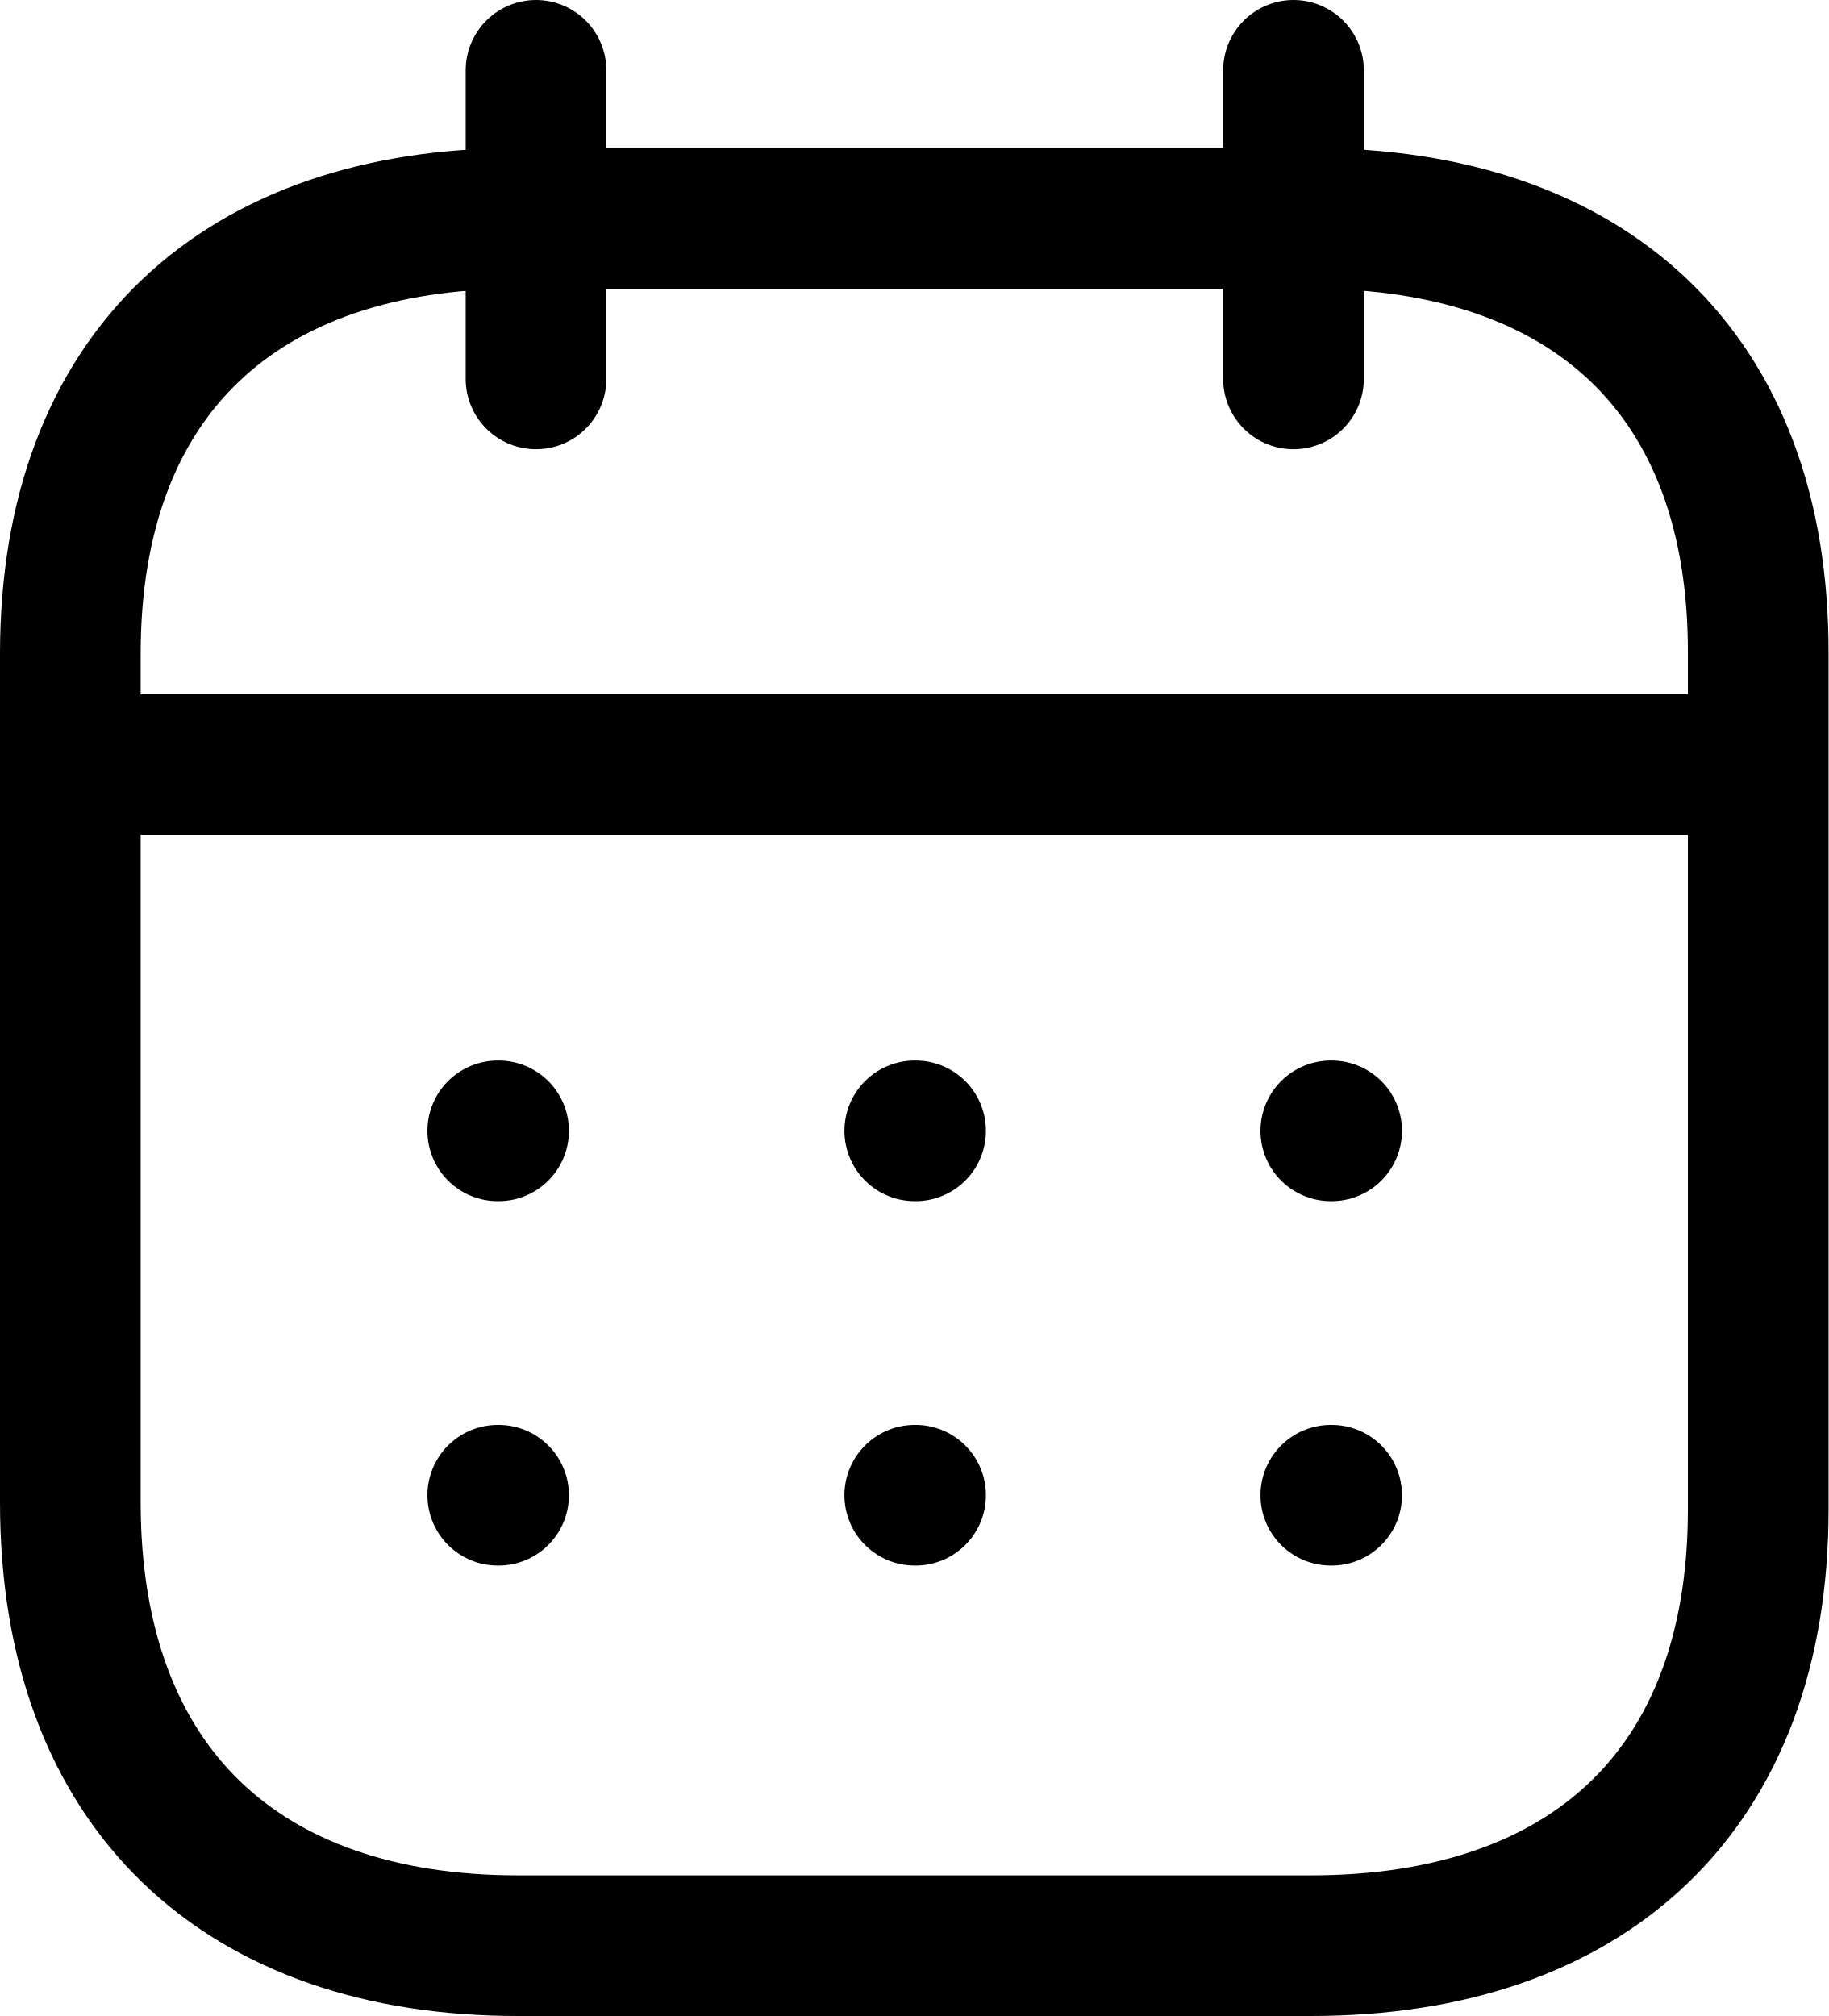
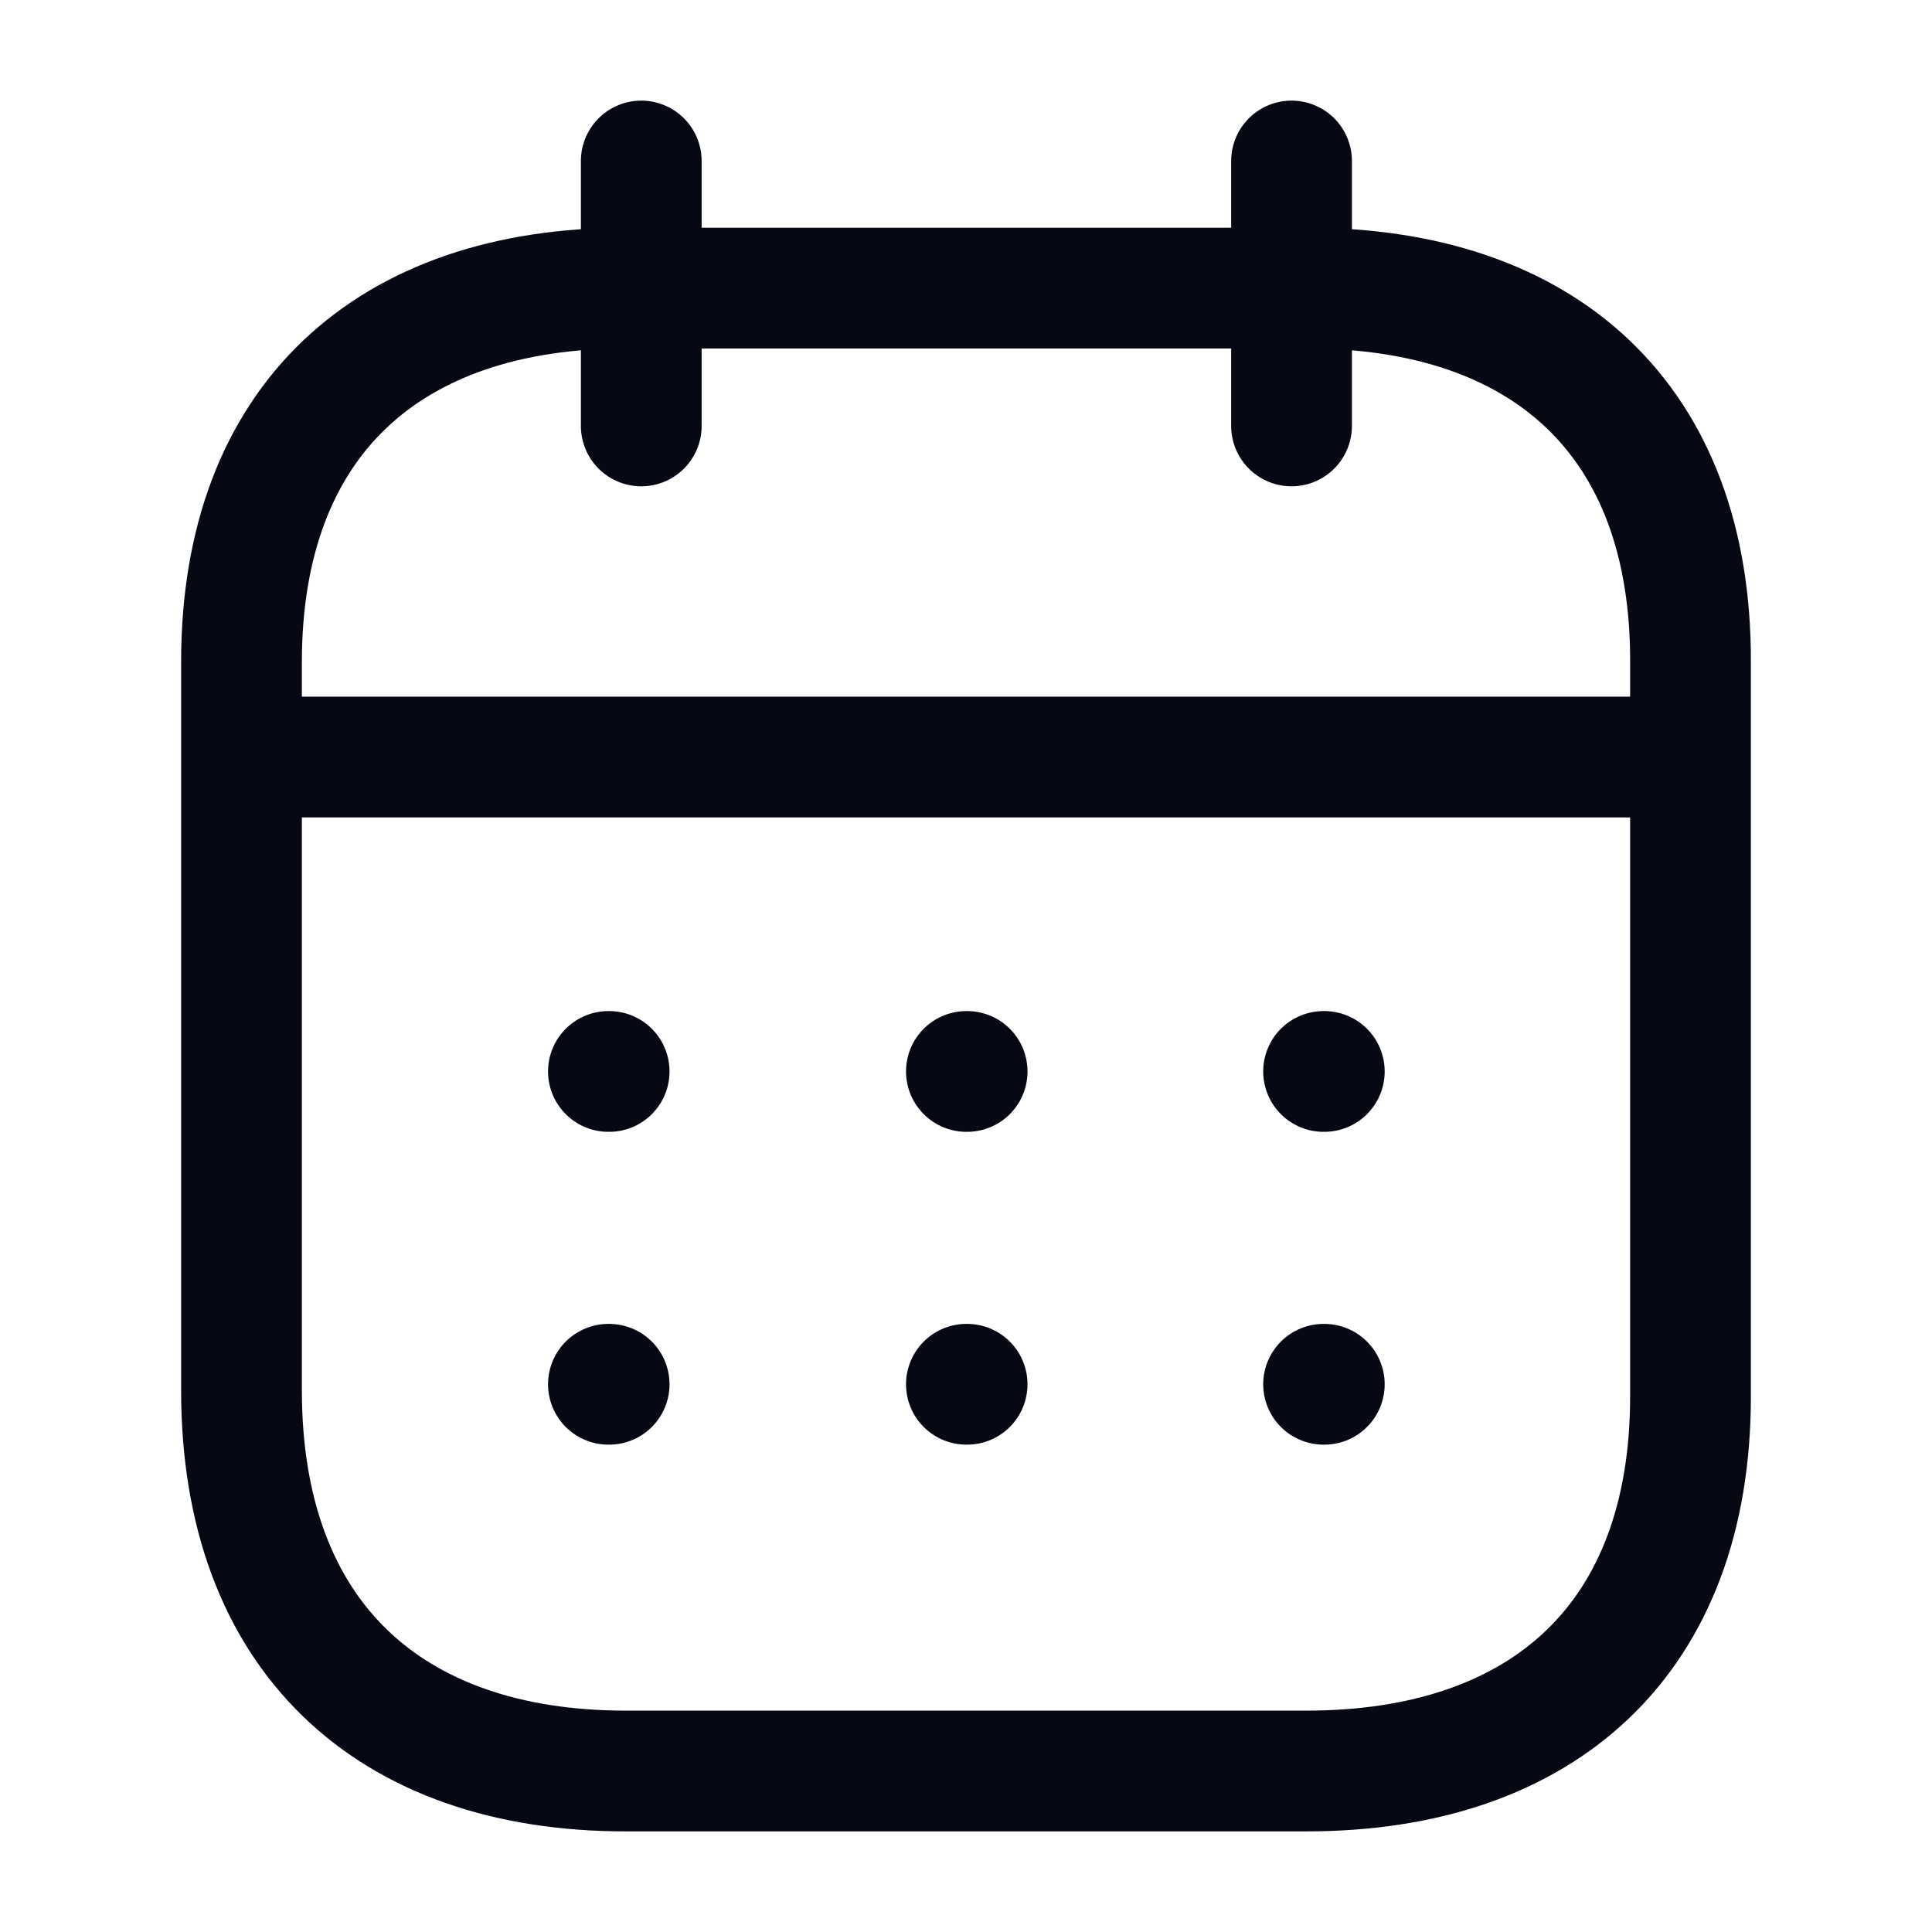
- <svg xmlns="http://www.w3.org/2000/svg" preserveAspectRatio="xMidYMid meet" viewBox="0 0 19.5 21.5" fill="none">
-   <g id="Calendar">
-     <path id="Line_200" d="M0.843 8.154H18.667" stroke="currentColor" stroke-width="1.5" stroke-linecap="round" stroke-linejoin="round" />
-     <path id="Line_201" d="M14.192 12.06H14.201" stroke="currentColor" stroke-width="1.5" stroke-linecap="round" stroke-linejoin="round" />
-     <path id="Line_202" d="M9.755 12.06H9.764" stroke="currentColor" stroke-width="1.5" stroke-linecap="round" stroke-linejoin="round" />
-     <path id="Line_203" d="M5.308 12.06H5.317" stroke="currentColor" stroke-width="1.5" stroke-linecap="round" stroke-linejoin="round" />
-     <path id="Line_204" d="M14.192 15.946H14.201" stroke="currentColor" stroke-width="1.5" stroke-linecap="round" stroke-linejoin="round" />
-     <path id="Line_205" d="M9.755 15.946H9.764" stroke="currentColor" stroke-width="1.5" stroke-linecap="round" stroke-linejoin="round" />
-     <path id="Line_206" d="M5.308 15.946H5.317" stroke="currentColor" stroke-width="1.5" stroke-linecap="round" stroke-linejoin="round" />
-     <path id="Line_207" d="M13.794 0.75V4.041" stroke="currentColor" stroke-width="1.5" stroke-linecap="round" stroke-linejoin="round" />
-     <path id="Line_208" d="M5.716 0.75V4.041" stroke="currentColor" stroke-width="1.5" stroke-linecap="round" stroke-linejoin="round" />
-     <path id="Path" fill-rule="evenodd" clip-rule="evenodd" d="M13.988 2.329H5.521C2.584 2.329 0.75 3.965 0.75 6.972V16.022C0.75 19.076 2.584 20.75 5.521 20.75H13.979C16.925 20.75 18.75 19.105 18.75 16.098V6.972C18.759 3.965 16.934 2.329 13.988 2.329Z" stroke="currentColor" stroke-width="1.5" stroke-linecap="round" stroke-linejoin="round" />
-   </g>
+ <svg xmlns="http://www.w3.org/2000/svg" width="24" height="24" viewBox="0 0 24 24" fill="none">
+   <path d="M3.093 9.404H20.917" stroke="#060913" stroke-width="1.5" stroke-linecap="round" stroke-linejoin="round" />
+   <path d="M16.442 13.31H16.451" stroke="#060913" stroke-width="1.5" stroke-linecap="round" stroke-linejoin="round" />
+   <path d="M12.005 13.31H12.014" stroke="#060913" stroke-width="1.5" stroke-linecap="round" stroke-linejoin="round" />
+   <path d="M7.558 13.31H7.567" stroke="#060913" stroke-width="1.5" stroke-linecap="round" stroke-linejoin="round" />
+   <path d="M16.442 17.196H16.451" stroke="#060913" stroke-width="1.5" stroke-linecap="round" stroke-linejoin="round" />
+   <path d="M12.005 17.196H12.014" stroke="#060913" stroke-width="1.5" stroke-linecap="round" stroke-linejoin="round" />
+   <path d="M7.558 17.196H7.567" stroke="#060913" stroke-width="1.5" stroke-linecap="round" stroke-linejoin="round" />
+   <path d="M16.044 2V5.291" stroke="#060913" stroke-width="1.5" stroke-linecap="round" stroke-linejoin="round" />
+   <path d="M7.966 2V5.291" stroke="#060913" stroke-width="1.5" stroke-linecap="round" stroke-linejoin="round" />
+   <path fill-rule="evenodd" clip-rule="evenodd" d="M16.238 3.579H7.771C4.834 3.579 3 5.215 3 8.222V17.272C3 20.326 4.834 22 7.771 22H16.229C19.175 22 21 20.355 21 17.348V8.222C21.009 5.215 19.184 3.579 16.238 3.579Z" stroke="#060913" stroke-width="1.5" stroke-linecap="round" stroke-linejoin="round" />
</svg>
